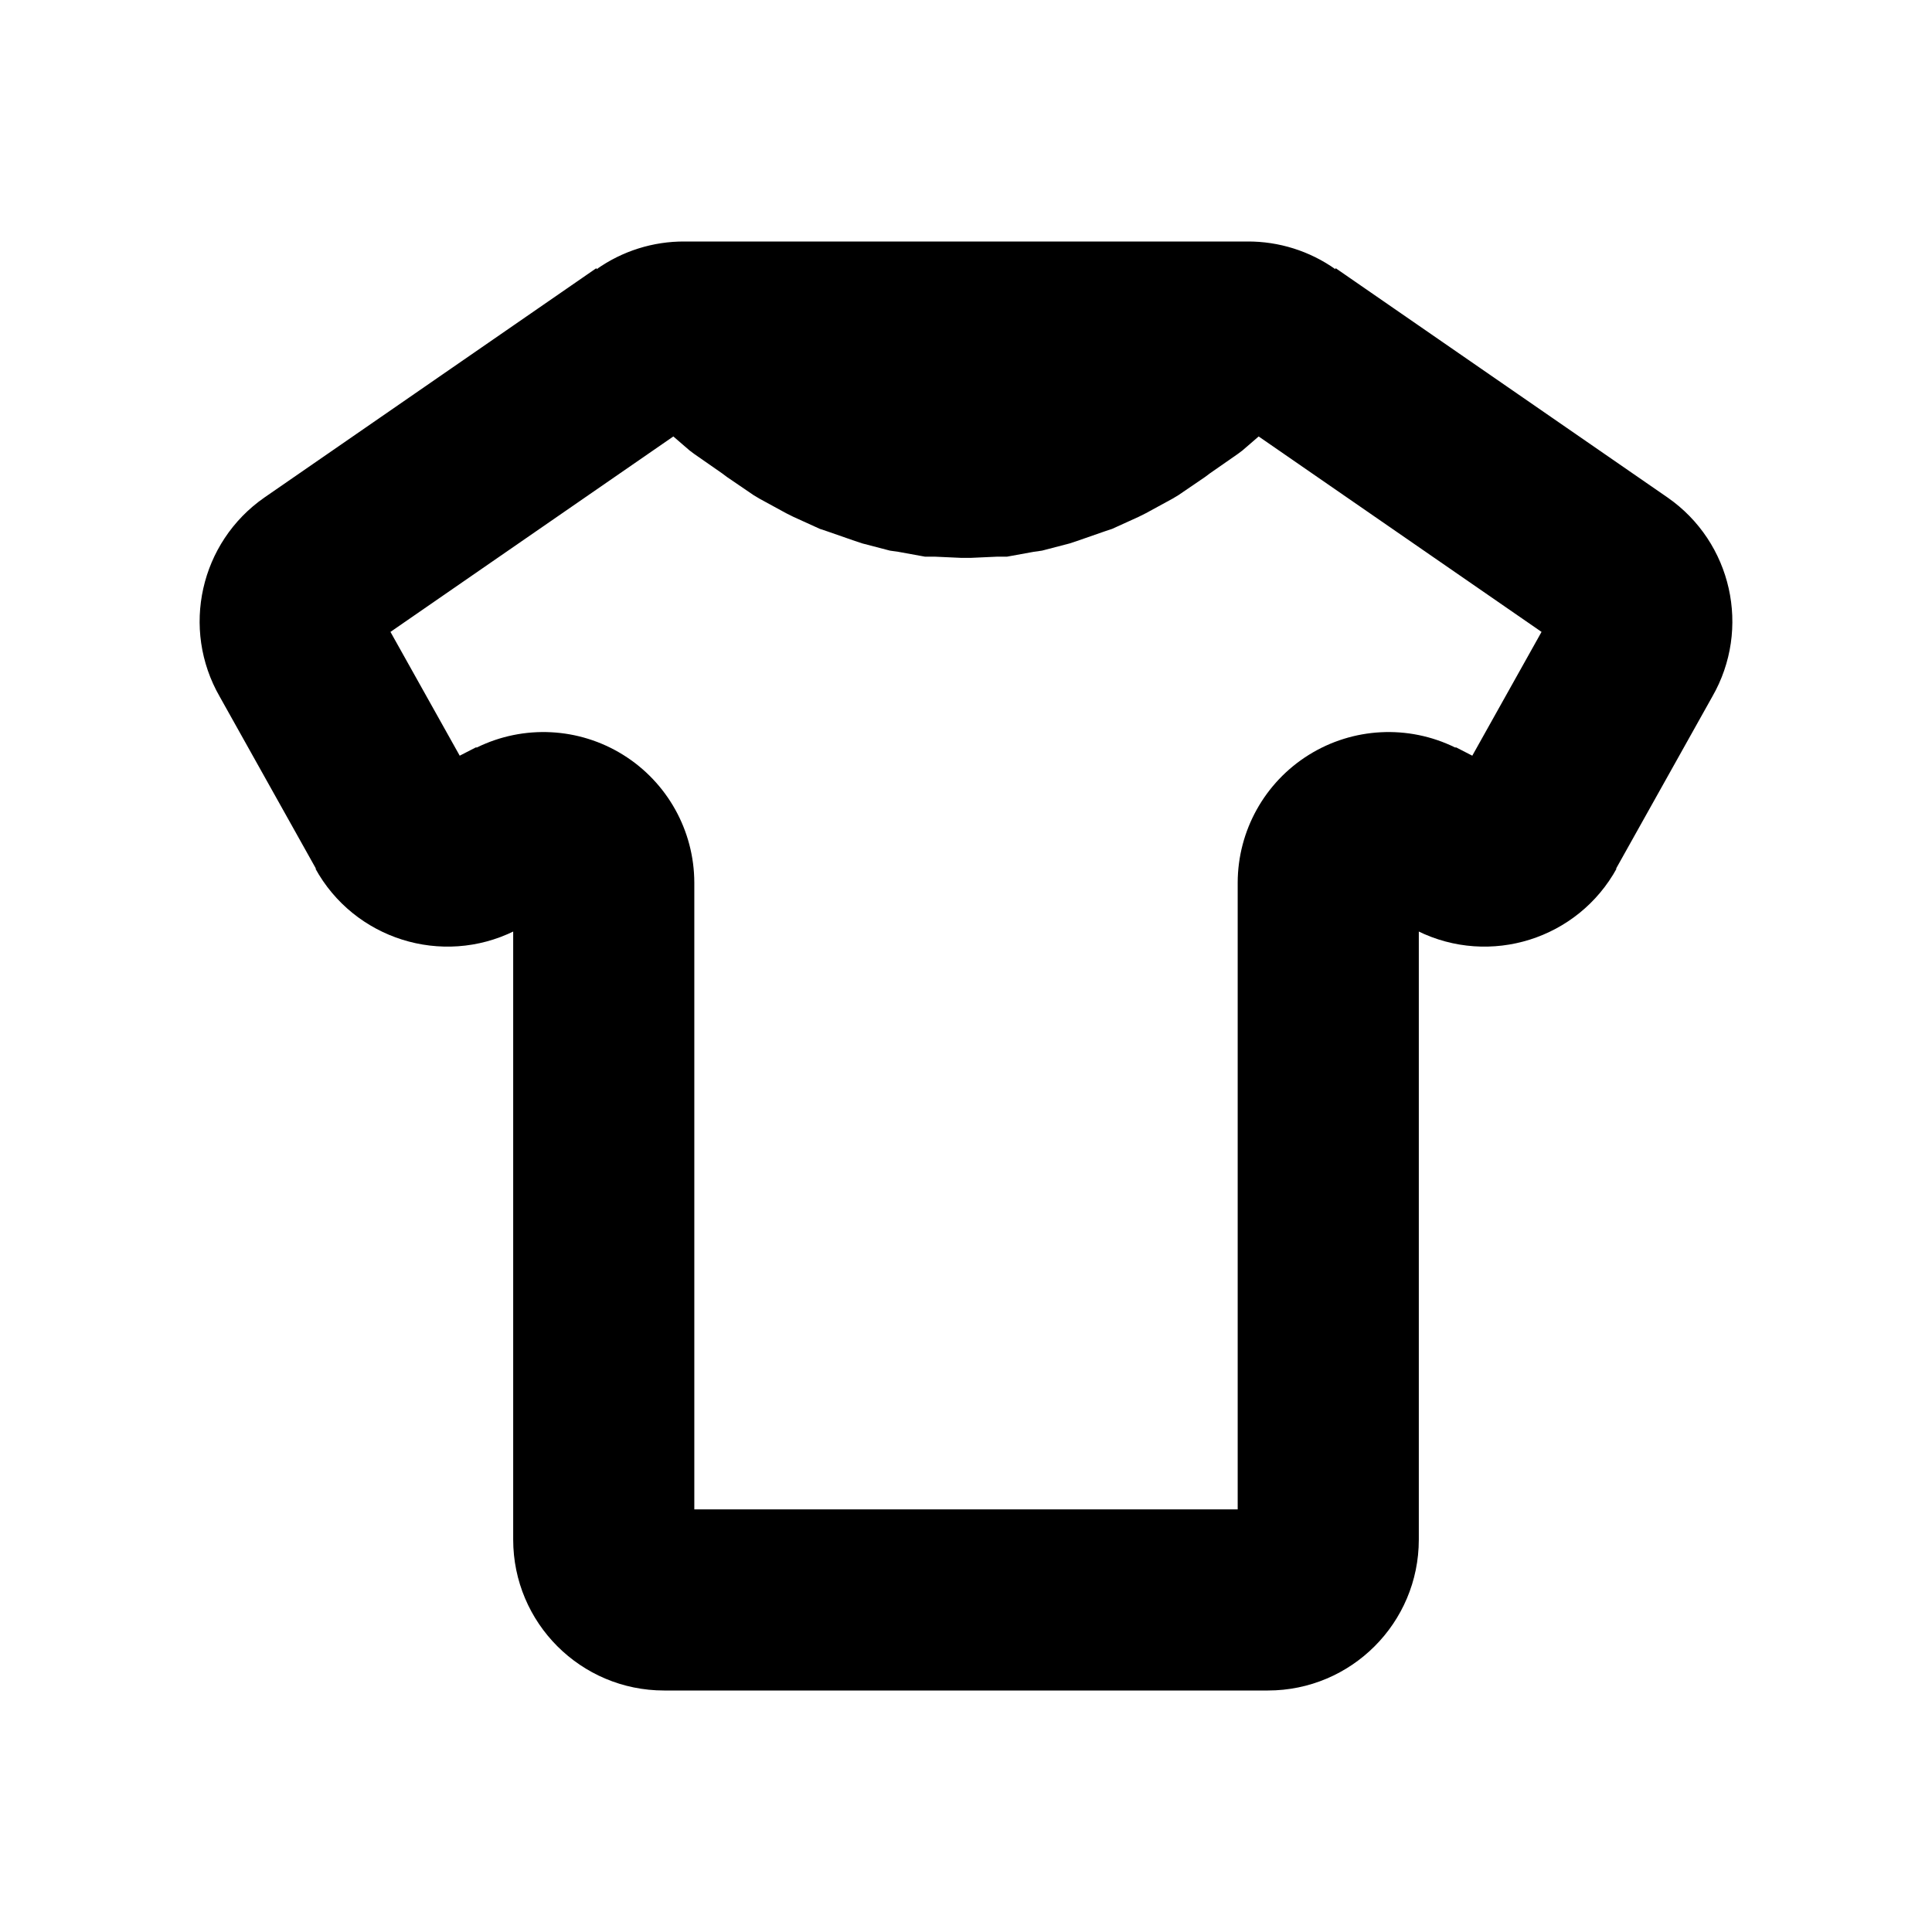
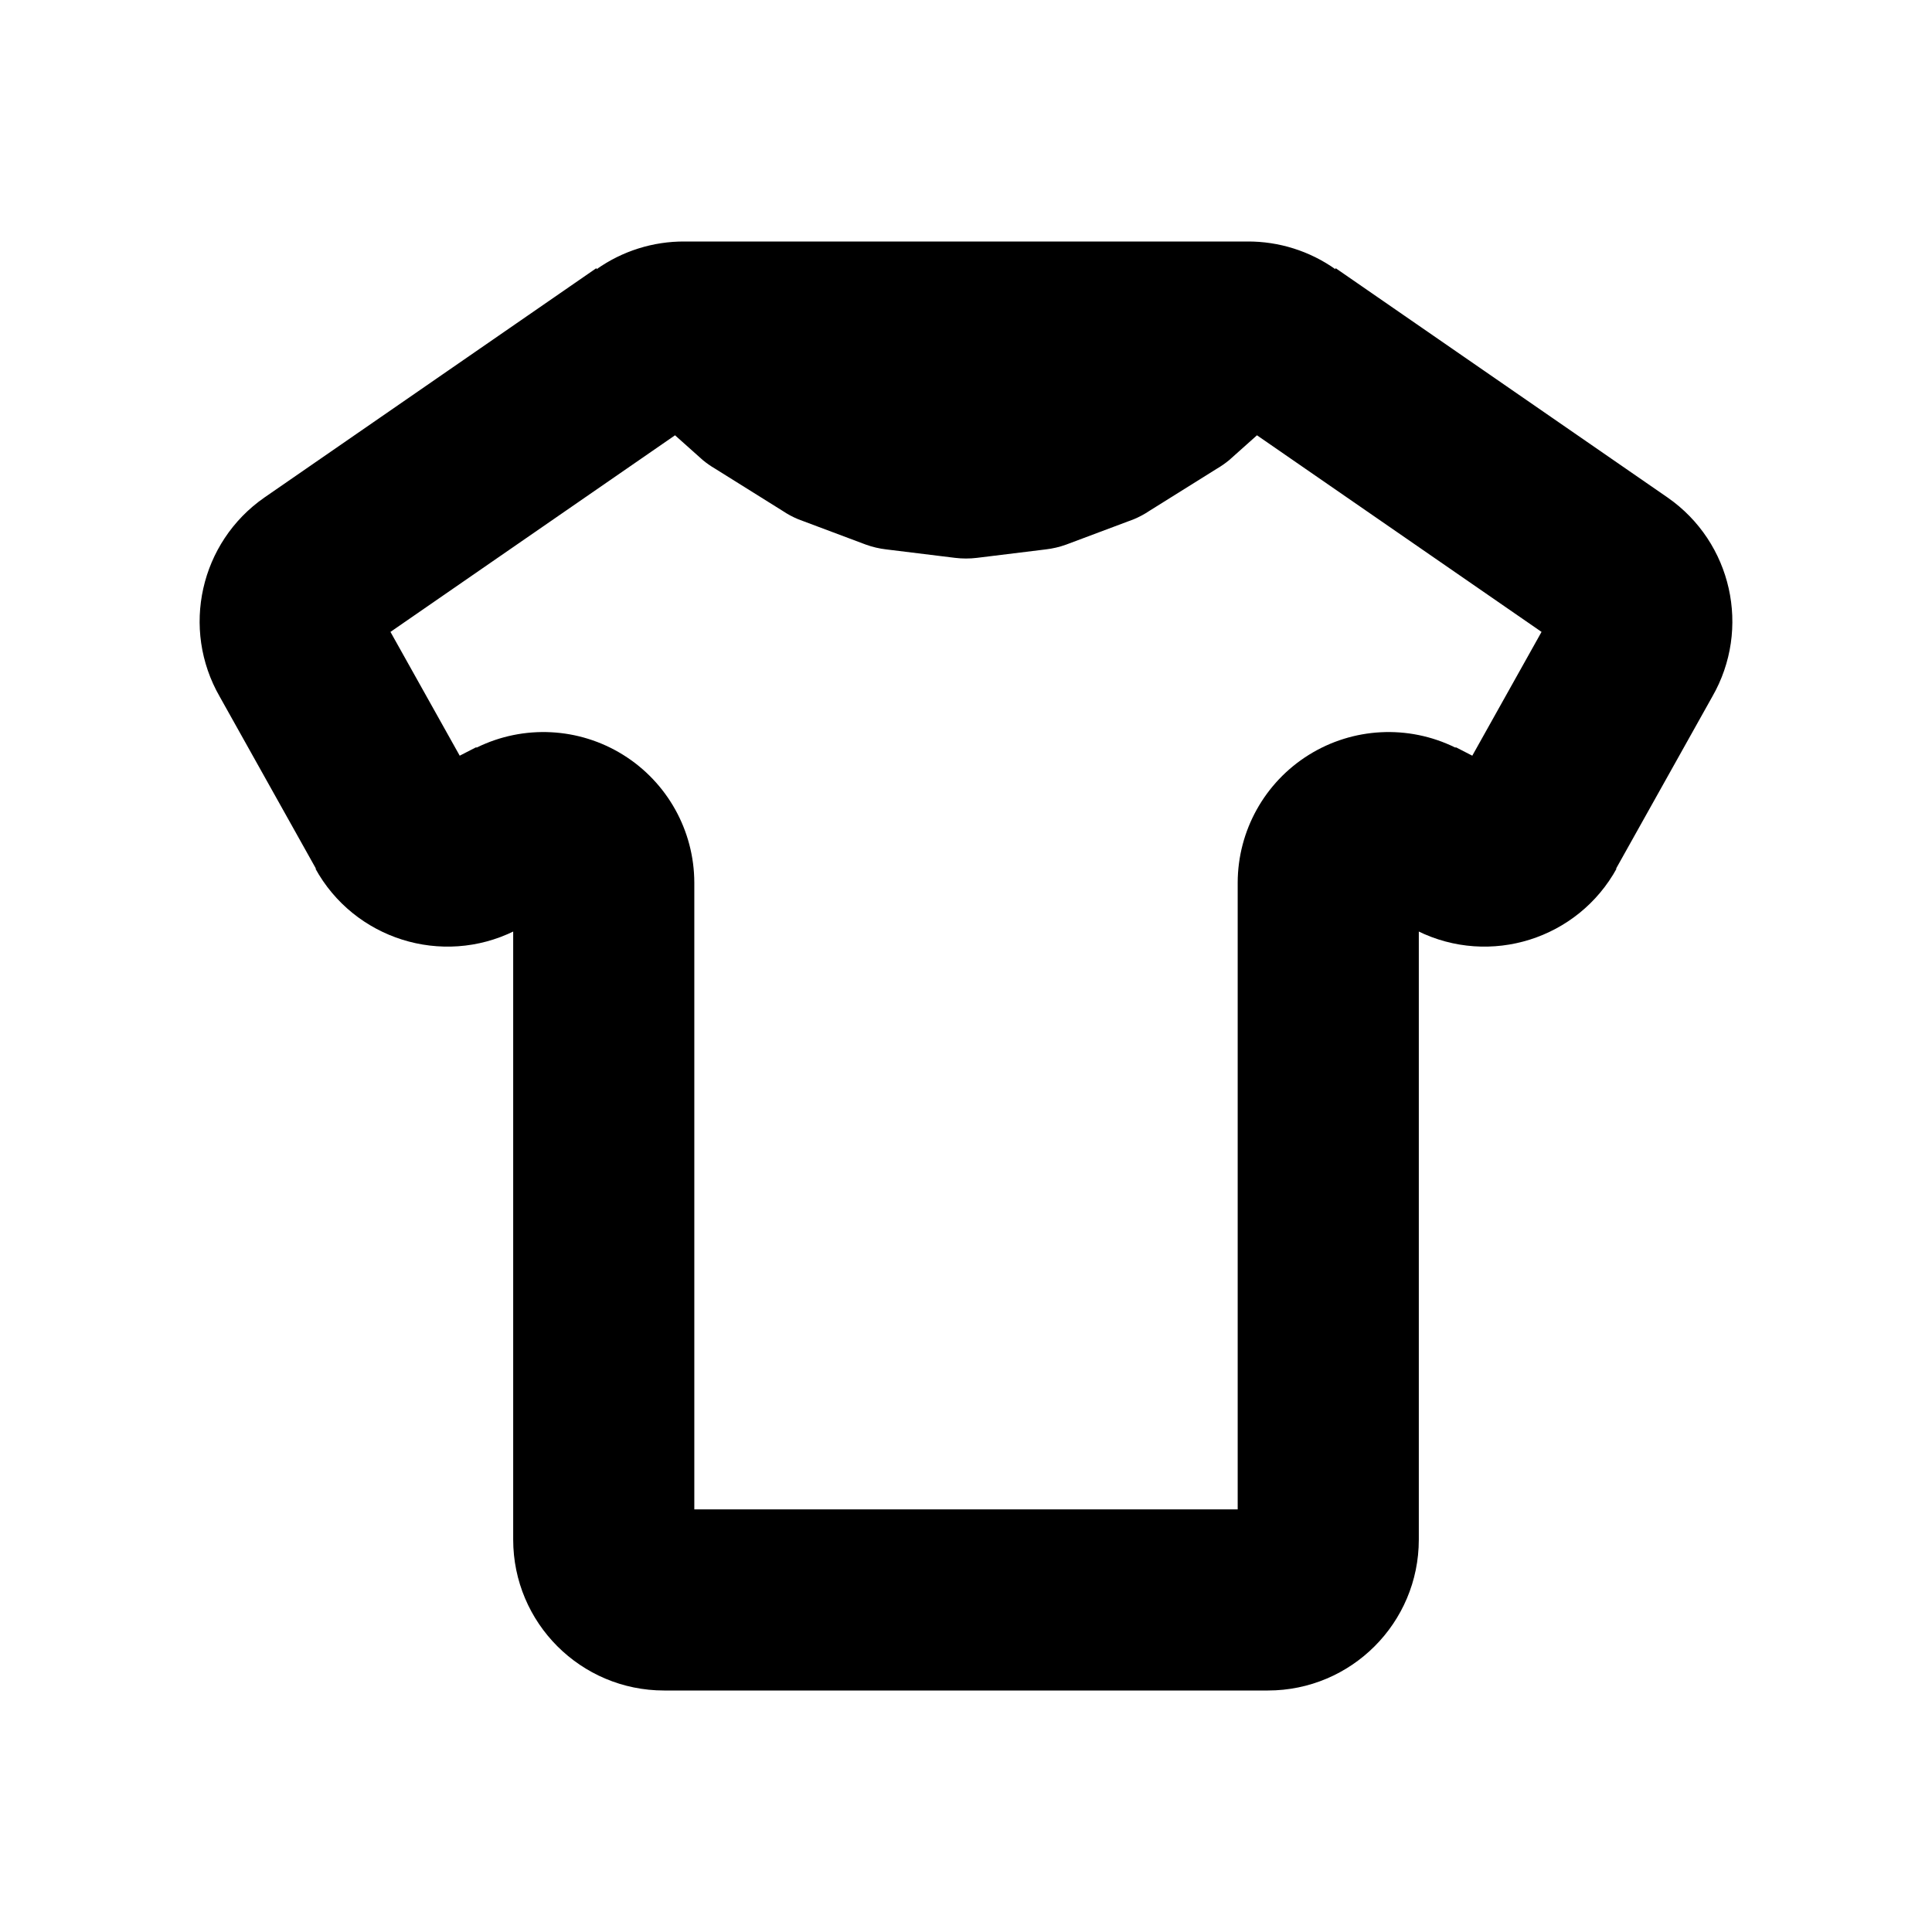
<svg xmlns="http://www.w3.org/2000/svg" viewBox="0 0 16 16">
-   <path d="M5.66 2L10.34 2L10.33 2A1.25 1.25 0 0 1 11.06 2.23L11.06 2.22L13.81 4.12L13.81 4.12A1.25 1.25 0 0 1 14.18 5.77L14.18 5.77L13.38 7.2L13.39 7.19A1.25 1.25 0 0 1 11.74 7.71L11.73 7.71L11.38 7.53L11.39 7.53L11.75 7.31L11.75 7.31L11.75 12.75A1.25 1.25 0 0 1 10.5 14L5.5 14A1.25 1.25 0 0 1 4.25 12.75L4.25 7.31L4.25 7.31L4.61 7.53L4.62 7.53L4.27 7.71L4.26 7.71A1.25 1.25 0 0 1 2.61 7.19L2.62 7.2L1.82 5.77L1.82 5.77A1.25 1.25 0 0 1 2.19 4.12L2.19 4.12L4.94 2.22L4.94 2.23A1.25 1.25 0 0 1 5.67 2L5.66 2ZM5.65 3.5L5.8 3.45L5.8 3.46L3.05 5.36L3.05 5.36L3.12 5.03L3.12 5.03L3.92 6.46L3.93 6.47L3.6 6.37L3.59 6.37L3.94 6.19L3.95 6.19A1.25 1.25 0 0 1 5.75 7.31L5.75 7.31L5.75 12.75L5.5 12.5L10.5 12.5L10.25 12.75L10.25 7.31L10.25 7.31A1.25 1.25 0 0 1 12.05 6.19L12.06 6.19L12.41 6.37L12.4 6.37L12.07 6.47L12.08 6.46L12.88 5.03L12.88 5.03L12.95 5.36L12.95 5.36L10.2 3.46L10.2 3.45L10.35 3.5L10.34 3.5L5.66 3.5L5.65 3.5ZM6.27 2.21L6.49 2.42L6.46 2.39L6.69 2.58L6.65 2.55L6.87 2.72L6.83 2.69L7.06 2.84L7.01 2.81L7.24 2.94L7.18 2.91L7.41 3.01L7.35 2.99L7.57 3.07L7.51 3.05L7.73 3.1L7.66 3.09L7.89 3.12L7.81 3.11L8.04 3.13L7.96 3.13L8.19 3.11L8.11 3.12L8.34 3.09L8.27 3.1L8.49 3.05L8.43 3.07L8.65 2.99L8.59 3.01L8.82 2.91L8.76 2.94L8.99 2.81L8.94 2.84L9.17 2.69L9.13 2.72L9.35 2.55L9.31 2.58L9.54 2.39L9.51 2.42L9.73 2.21A0.75 0.75 0 0 1 10.77 3.29L10.54 3.51L10.51 3.54L10.29 3.73L10.25 3.76L10.02 3.92L9.98 3.95L9.76 4.1L9.71 4.13L9.49 4.25L9.43 4.28L9.21 4.38L9.15 4.4L8.92 4.48L8.86 4.5L8.63 4.56L8.56 4.57L8.34 4.61L8.26 4.61L8.04 4.62L7.96 4.62L7.74 4.61L7.66 4.61L7.44 4.57L7.37 4.56L7.14 4.5L7.08 4.48L6.85 4.4L6.79 4.38L6.57 4.28L6.51 4.25L6.29 4.13L6.24 4.1L6.02 3.95L5.98 3.92L5.75 3.76L5.71 3.73L5.49 3.54L5.46 3.51L5.23 3.29A0.75 0.75 0 0 1 6.27 2.21Z" />
+   <path d="M5.66 2L10.34 2L10.33 2A1.25 1.25 0 0 1 11.06 2.23L11.06 2.22L13.81 4.12L13.81 4.12A1.25 1.25 0 0 1 14.18 5.77L14.18 5.77L13.38 7.2L13.39 7.19A1.25 1.25 0 0 1 11.74 7.71L11.73 7.71L11.38 7.53L11.39 7.53L11.75 7.31L11.75 7.31L11.75 12.75A1.25 1.25 0 0 1 10.5 14L5.5 14A1.25 1.25 0 0 1 4.25 12.75L4.25 7.31L4.25 7.31L4.61 7.53L4.62 7.53L4.27 7.71L4.26 7.71A1.25 1.25 0 0 1 2.61 7.19L2.62 7.2L1.82 5.77L1.82 5.77A1.25 1.25 0 0 1 2.19 4.12L2.19 4.12L4.94 2.22L4.94 2.23A1.25 1.25 0 0 1 5.67 2L5.66 2ZM5.65 3.5L5.8 3.45L5.8 3.46L3.05 5.36L3.05 5.36L3.12 5.03L3.12 5.03L3.92 6.46L3.93 6.47L3.6 6.37L3.59 6.37L3.94 6.19L3.95 6.19A1.25 1.25 0 0 1 5.75 7.31L5.75 7.31L5.75 12.75L5.5 12.5L10.5 12.5L10.25 12.75L10.25 7.31L10.25 7.31A1.25 1.25 0 0 1 12.05 6.19L12.06 6.19L12.41 6.37L12.4 6.37L12.07 6.47L12.08 6.46L12.88 5.03L12.88 5.03L12.95 5.36L12.95 5.36L10.2 3.46L10.2 3.45L10.35 3.5L10.34 3.5L5.66 3.5L5.65 3.5ZM6.24 2.19L6.81 2.68L6.31 3.24L6.71 2.61L7.27 2.96L6.88 3.59L7.14 2.89L7.7 3.1L7.44 3.8L7.53 3.06L8.09 3.13L8 3.88L7.91 3.13L8.47 3.06L8.56 3.8L8.3 3.1L8.86 2.89L9.13 3.59L8.73 2.96L9.29 2.61L9.69 3.24L9.19 2.68L9.76 2.19A0.75 0.75 0 0 1 10.74 3.31L10.18 3.81A0.75 0.75 0 0 1 10.08 3.88L9.52 4.23A0.75 0.75 0 0 1 9.39 4.3L8.83 4.51A0.75 0.75 0 0 1 8.66 4.55L8.09 4.62A0.75 0.75 0 0 1 7.91 4.62L7.34 4.55A0.75 0.75 0 0 1 7.17 4.51L6.61 4.3A0.75 0.75 0 0 1 6.48 4.23L5.92 3.88A0.75 0.75 0 0 1 5.82 3.81L5.26 3.31A0.75 0.75 0 0 1 6.24 2.19Z" />
</svg>
